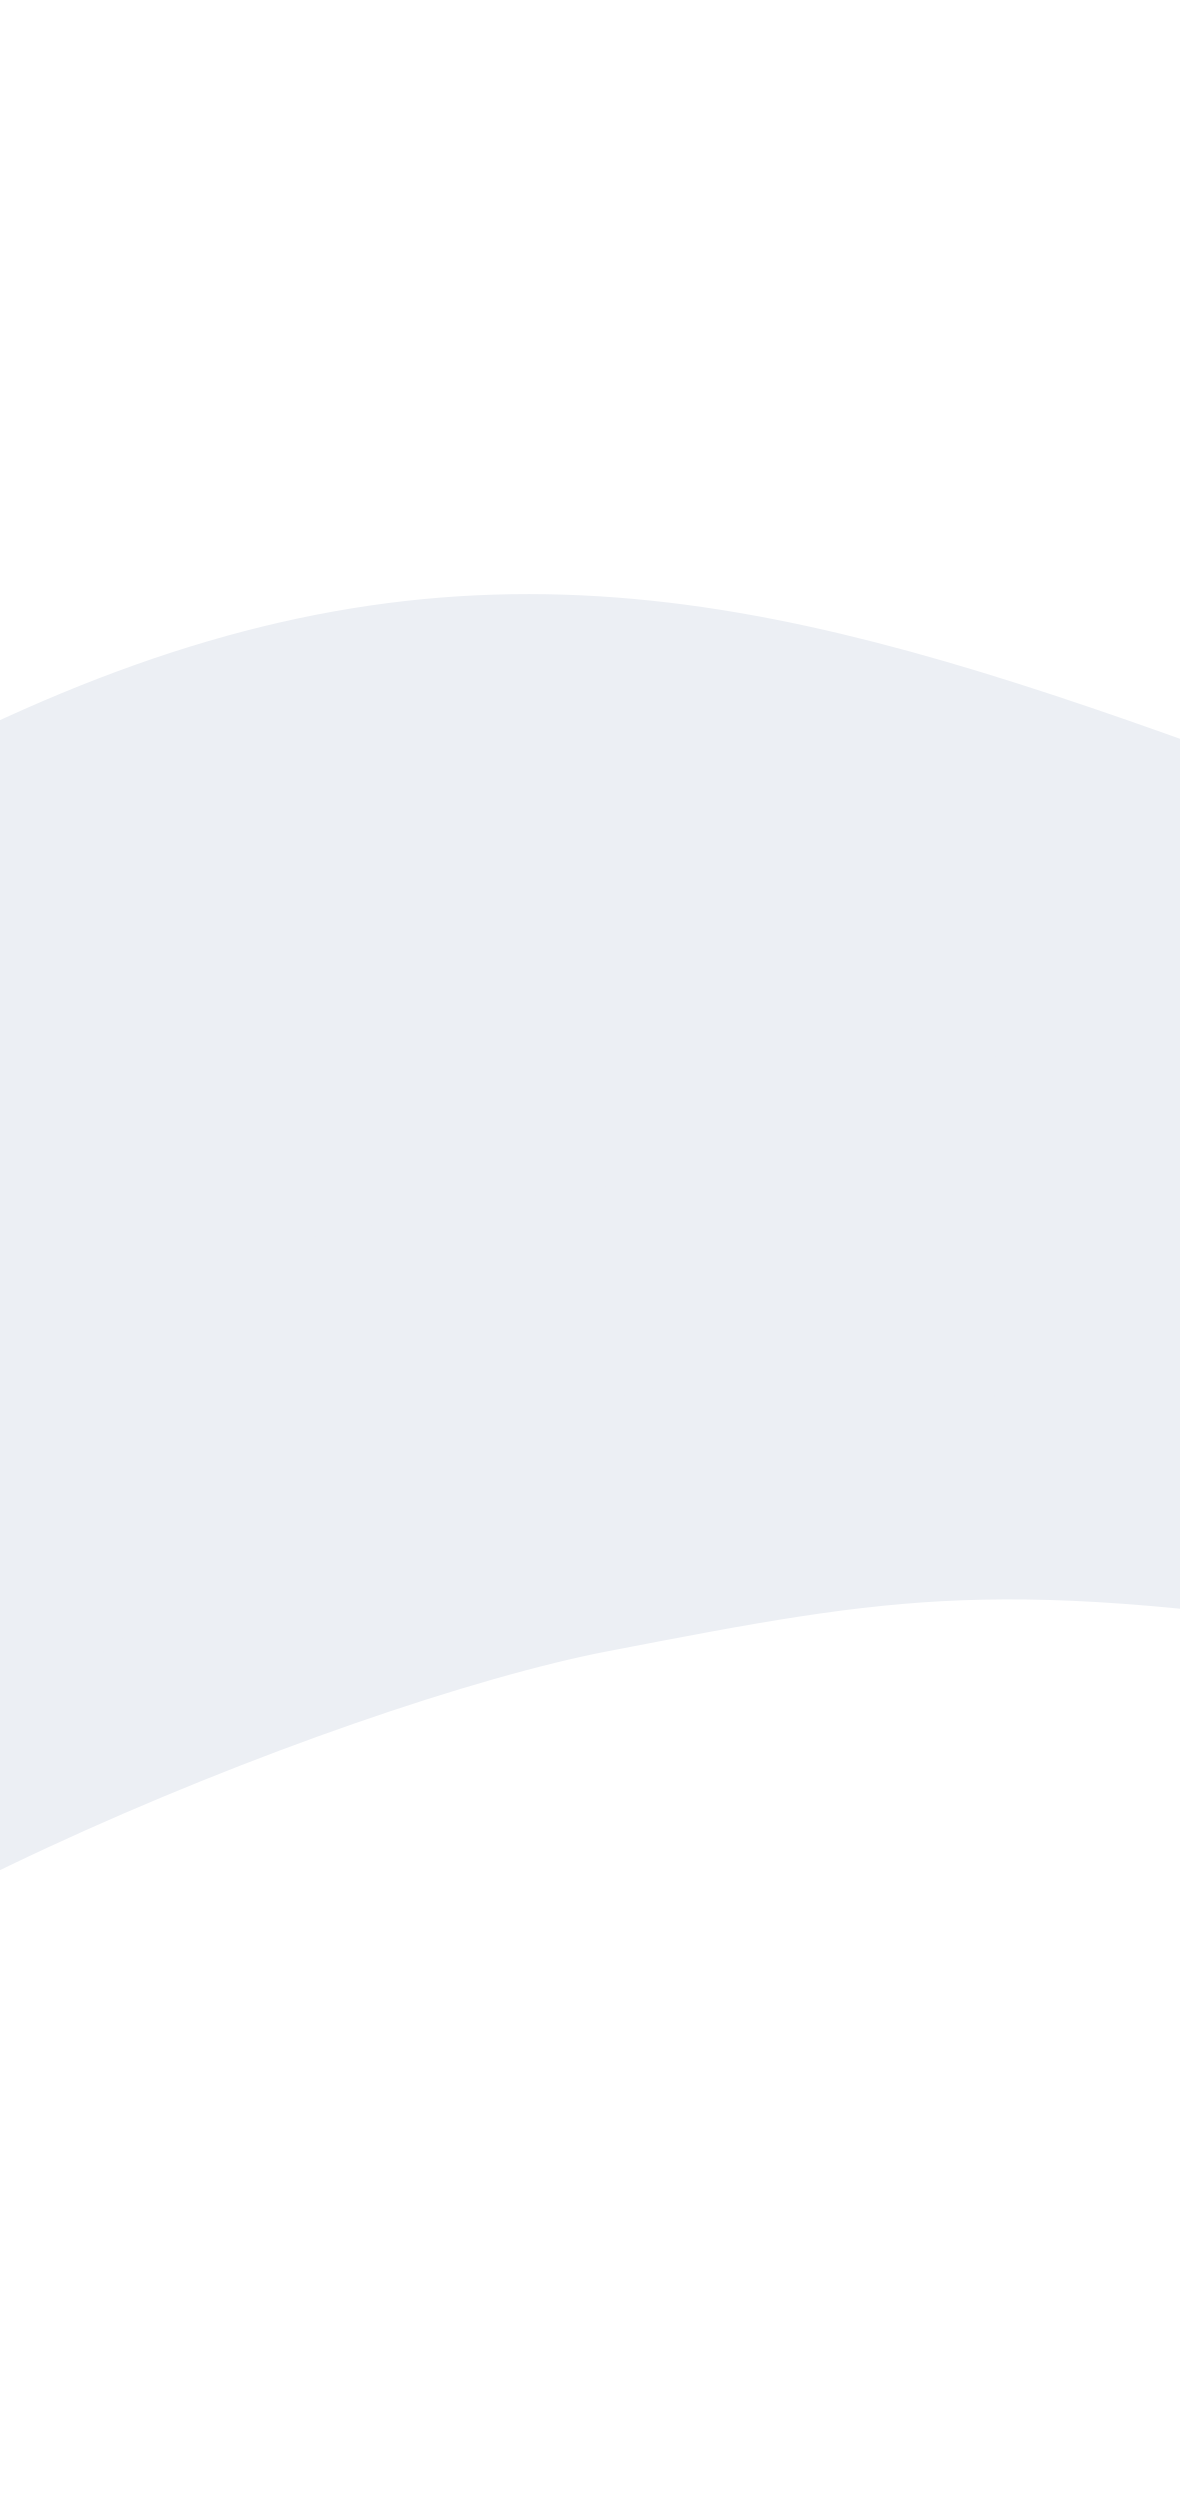
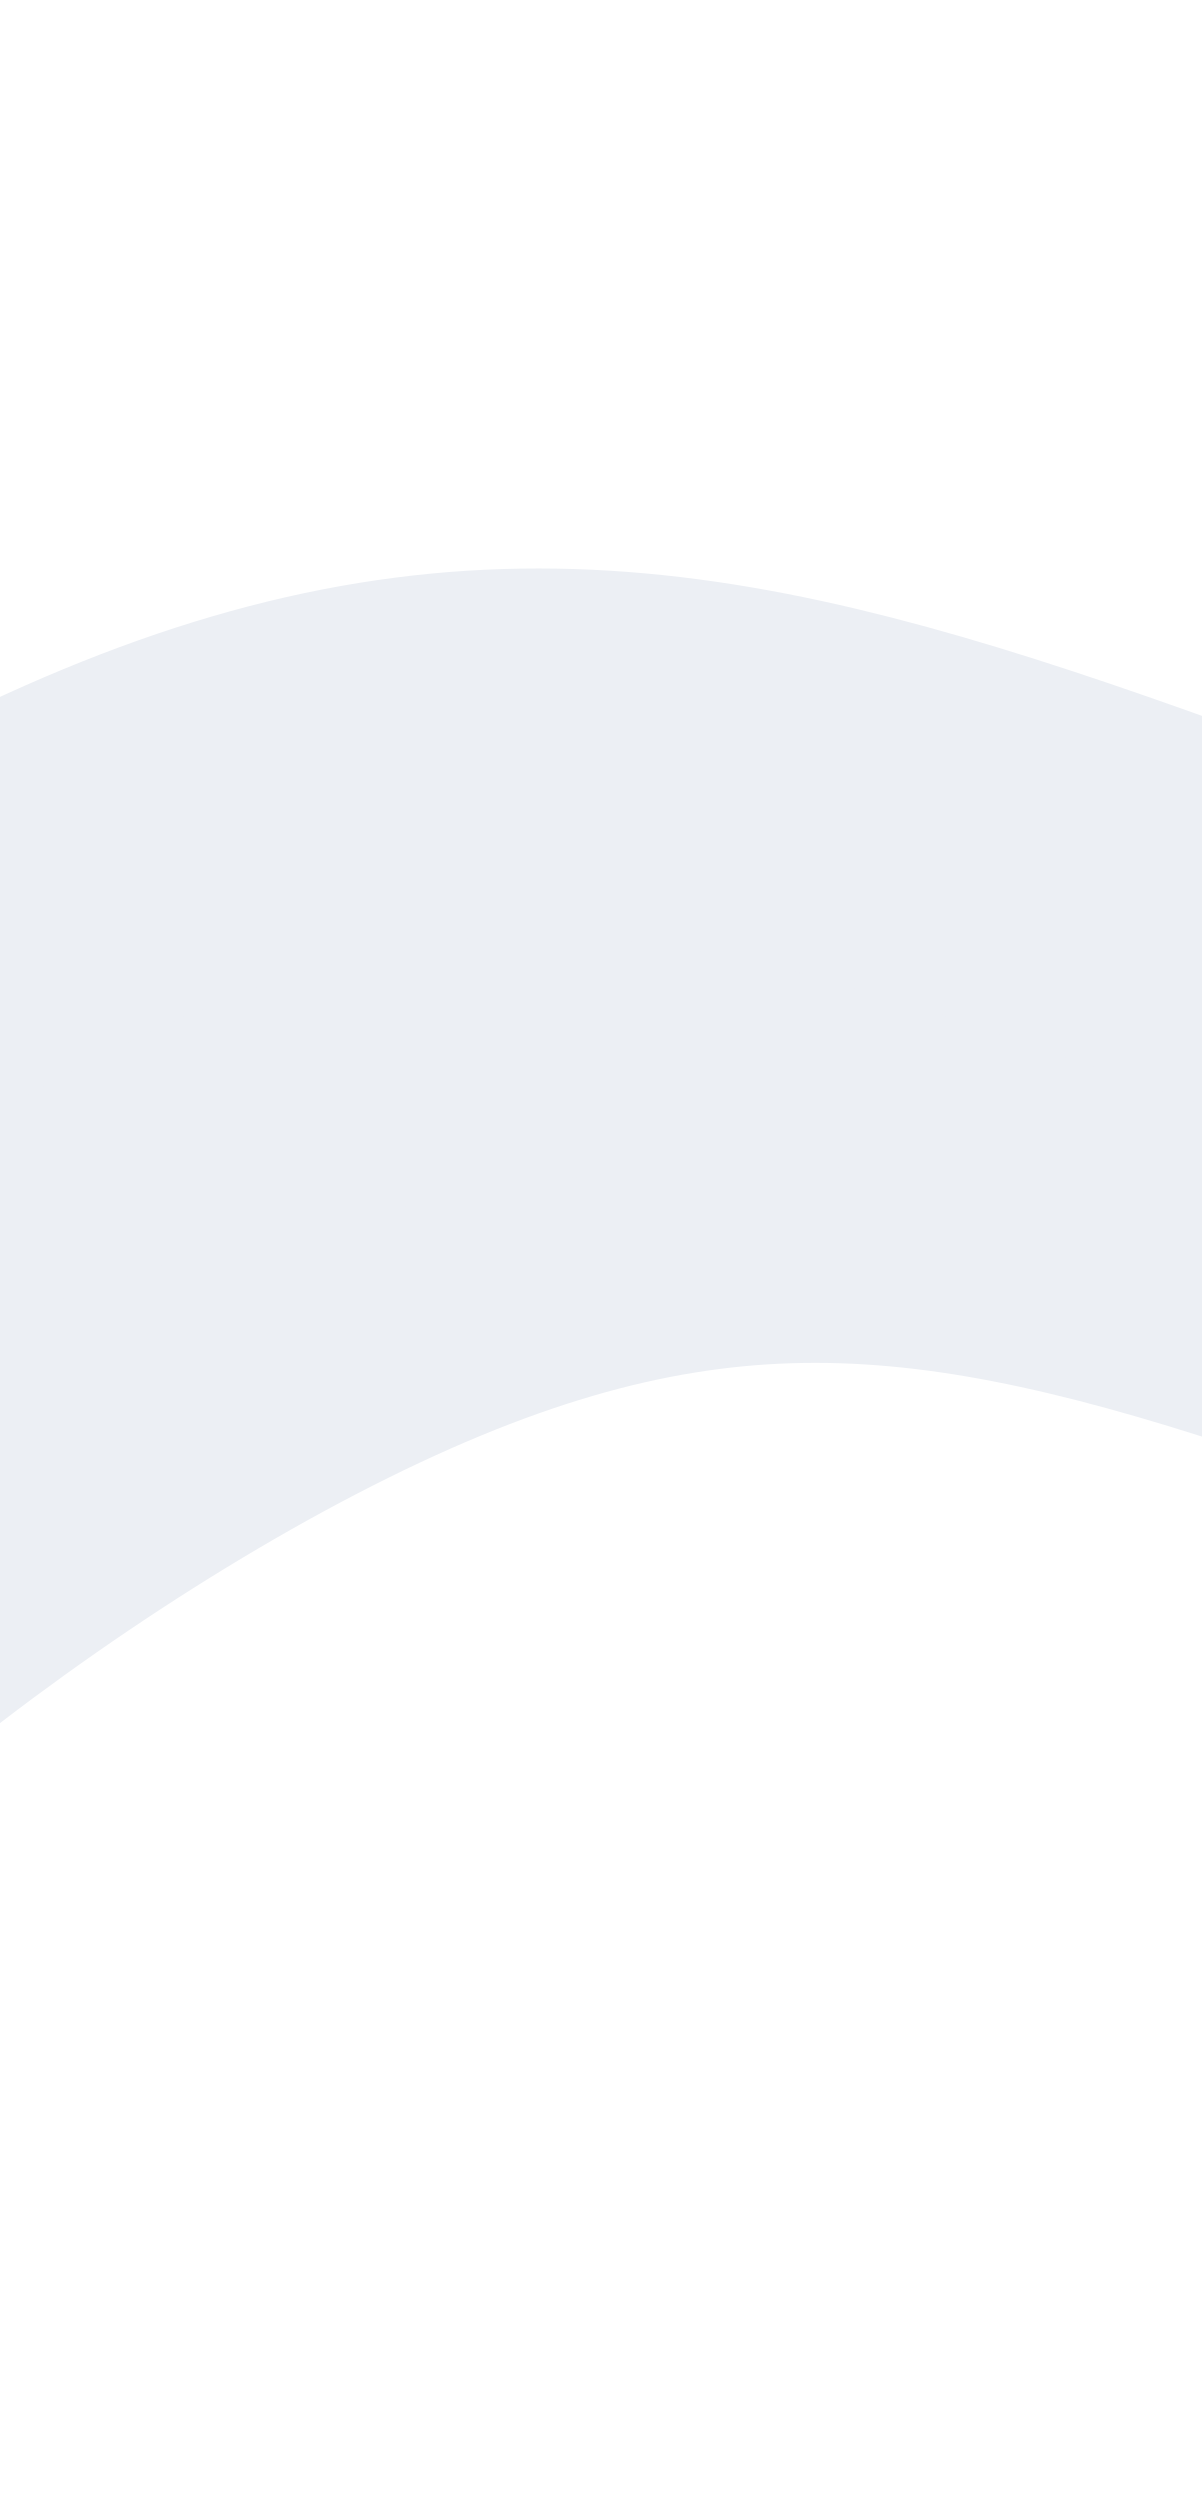
- <svg xmlns="http://www.w3.org/2000/svg" width="360" height="763" viewBox="0 0 360 763" fill="none">
-   <path d="M821.369 360.268C712.629 439.184 569.624 477.468 438.042 456.148C306.461 434.829 267.412 442.334 176.757 459.817C86.103 477.3 -109.838 558.755 -140.839 616.447" stroke="#ECEFF4" stroke-width="90" />
-   <path d="M783.876 350.758C710.27 468.857 554.867 452.263 431.43 407.715C307.992 363.167 230.837 345.643 122.856 390.37C14.875 435.097 -119.081 541.137 -148.029 604.315" stroke="#ECEFF4" stroke-width="110" stroke-linecap="round" />
-   <path d="M738.369 232.268C629.629 311.184 486.624 349.468 355.042 328.148C223.461 306.829 184.412 314.334 93.757 331.817C3.102 349.3 -192.838 430.755 -223.839 488.447" stroke="#ECEFF4" stroke-width="90" />
-   <path d="M700.876 222.758C627.27 340.857 471.867 324.262 348.43 279.715C224.992 235.167 147.837 217.642 39.856 262.37C-68.125 307.097 -202.081 413.137 -231.029 476.315" stroke="#ECEFF4" stroke-width="110" stroke-linecap="round" />
+ <svg xmlns="http://www.w3.org/2000/svg" width="360" height="749" viewBox="0 0 360 749" fill="none">
+   <path d="M783.876 339.758C710.27 457.857 554.867 441.262 431.43 396.715C307.992 352.167 230.837 334.642 122.856 379.37C14.875 424.097 -119.081 530.137 -148.029 593.315" stroke="#ECEFF4" stroke-width="110" stroke-linecap="round" />
+   <path d="M738.369 221.268C629.629 300.184 486.624 338.468 355.042 317.148C223.461 295.829 184.412 303.334 93.757 320.817C3.102 338.3 -192.838 419.755 -223.839 477.447" stroke="#ECEFF4" stroke-width="90" />
+   <path d="M700.876 211.758C627.27 329.857 471.867 313.262 348.43 268.715C224.992 224.167 147.837 206.642 39.856 251.37C-68.125 296.097 -202.081 402.137 -231.029 465.315" stroke="#ECEFF4" stroke-width="110" stroke-linecap="round" />
</svg>
